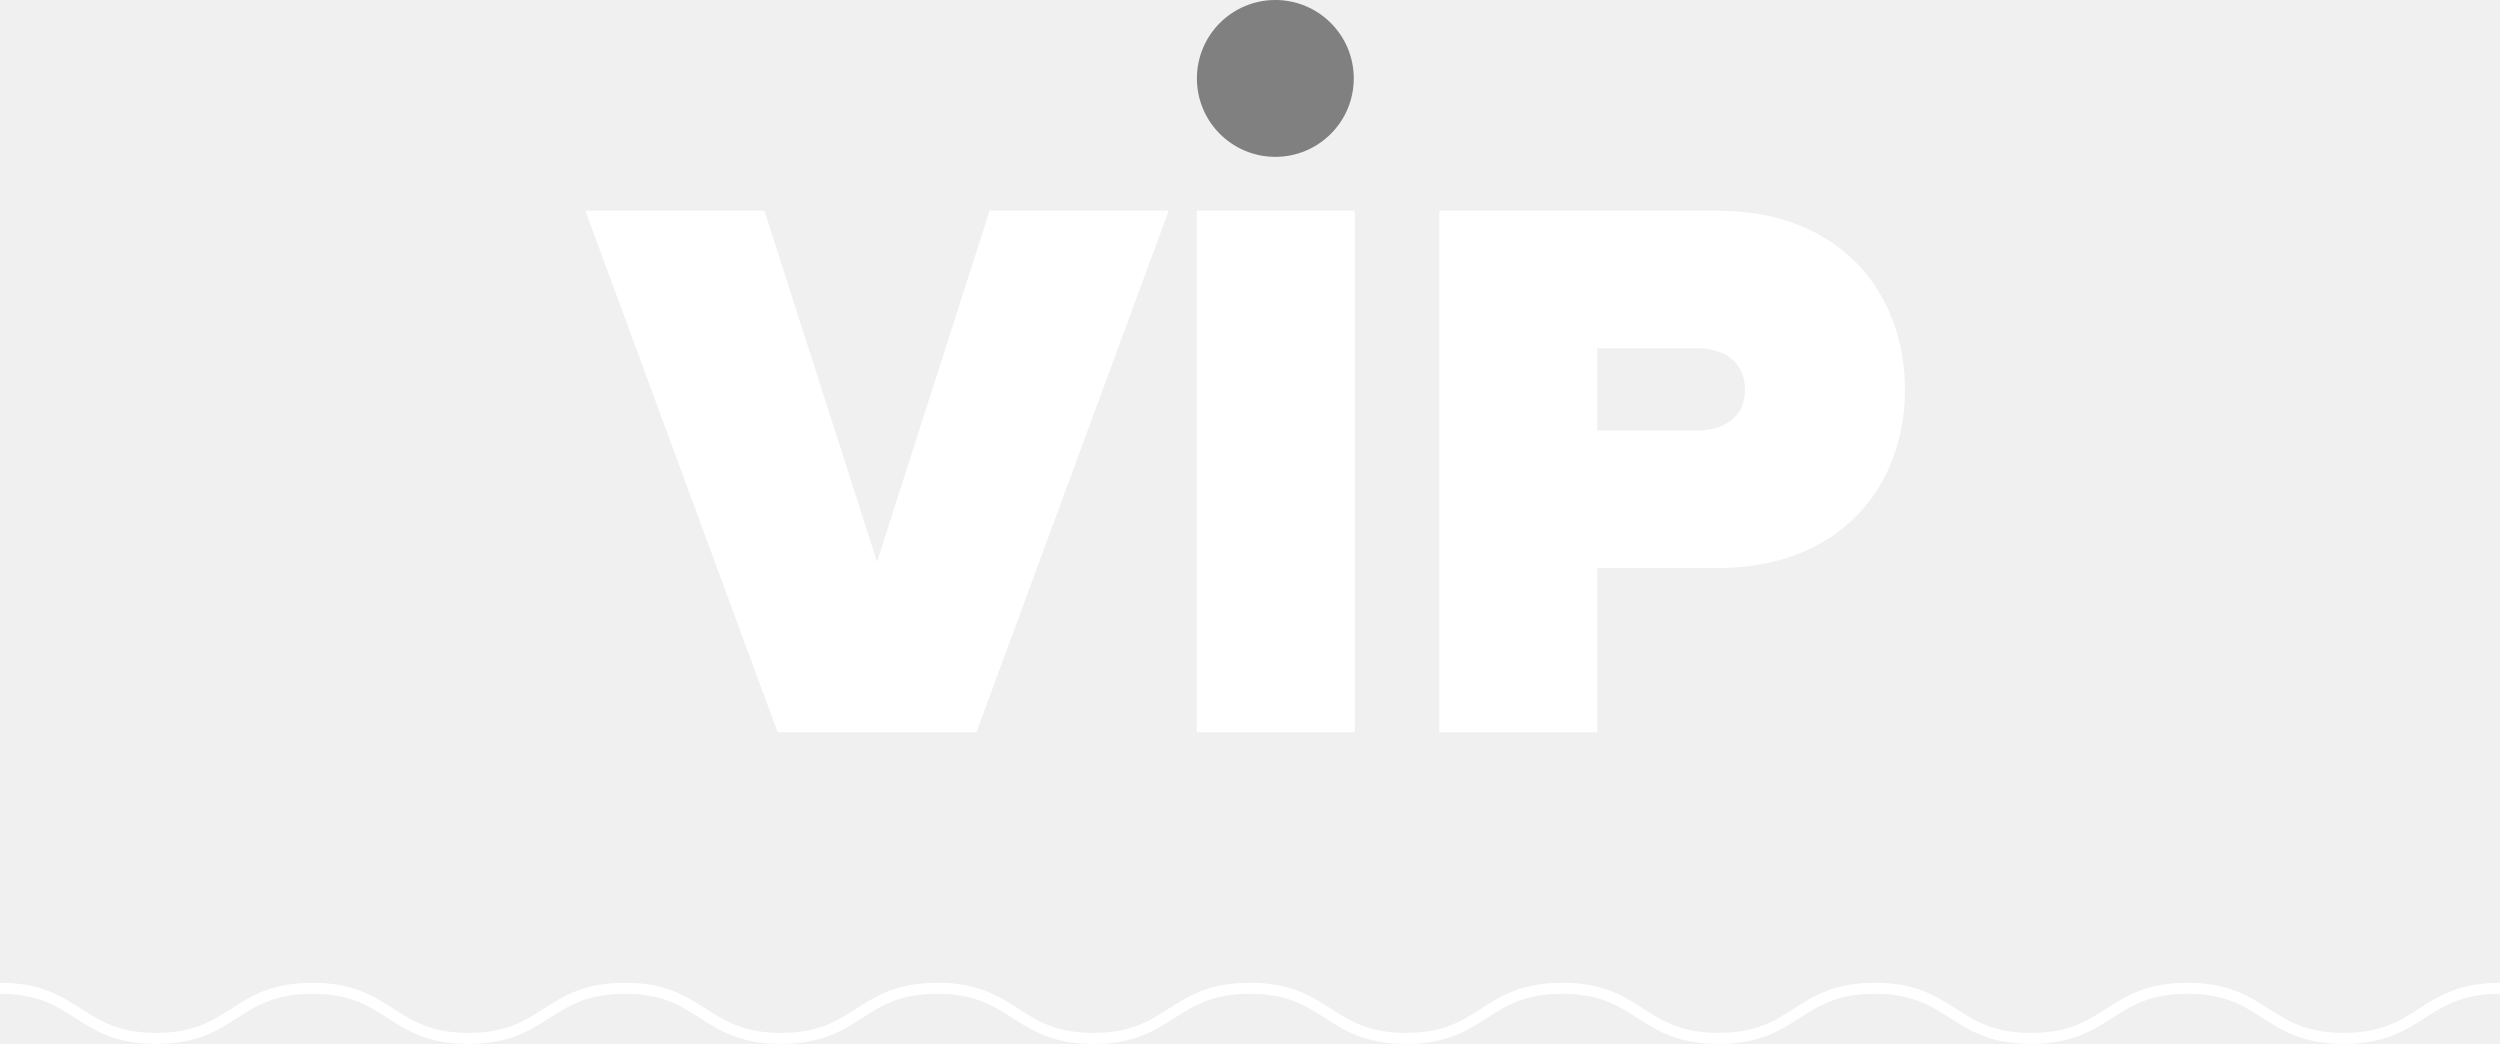
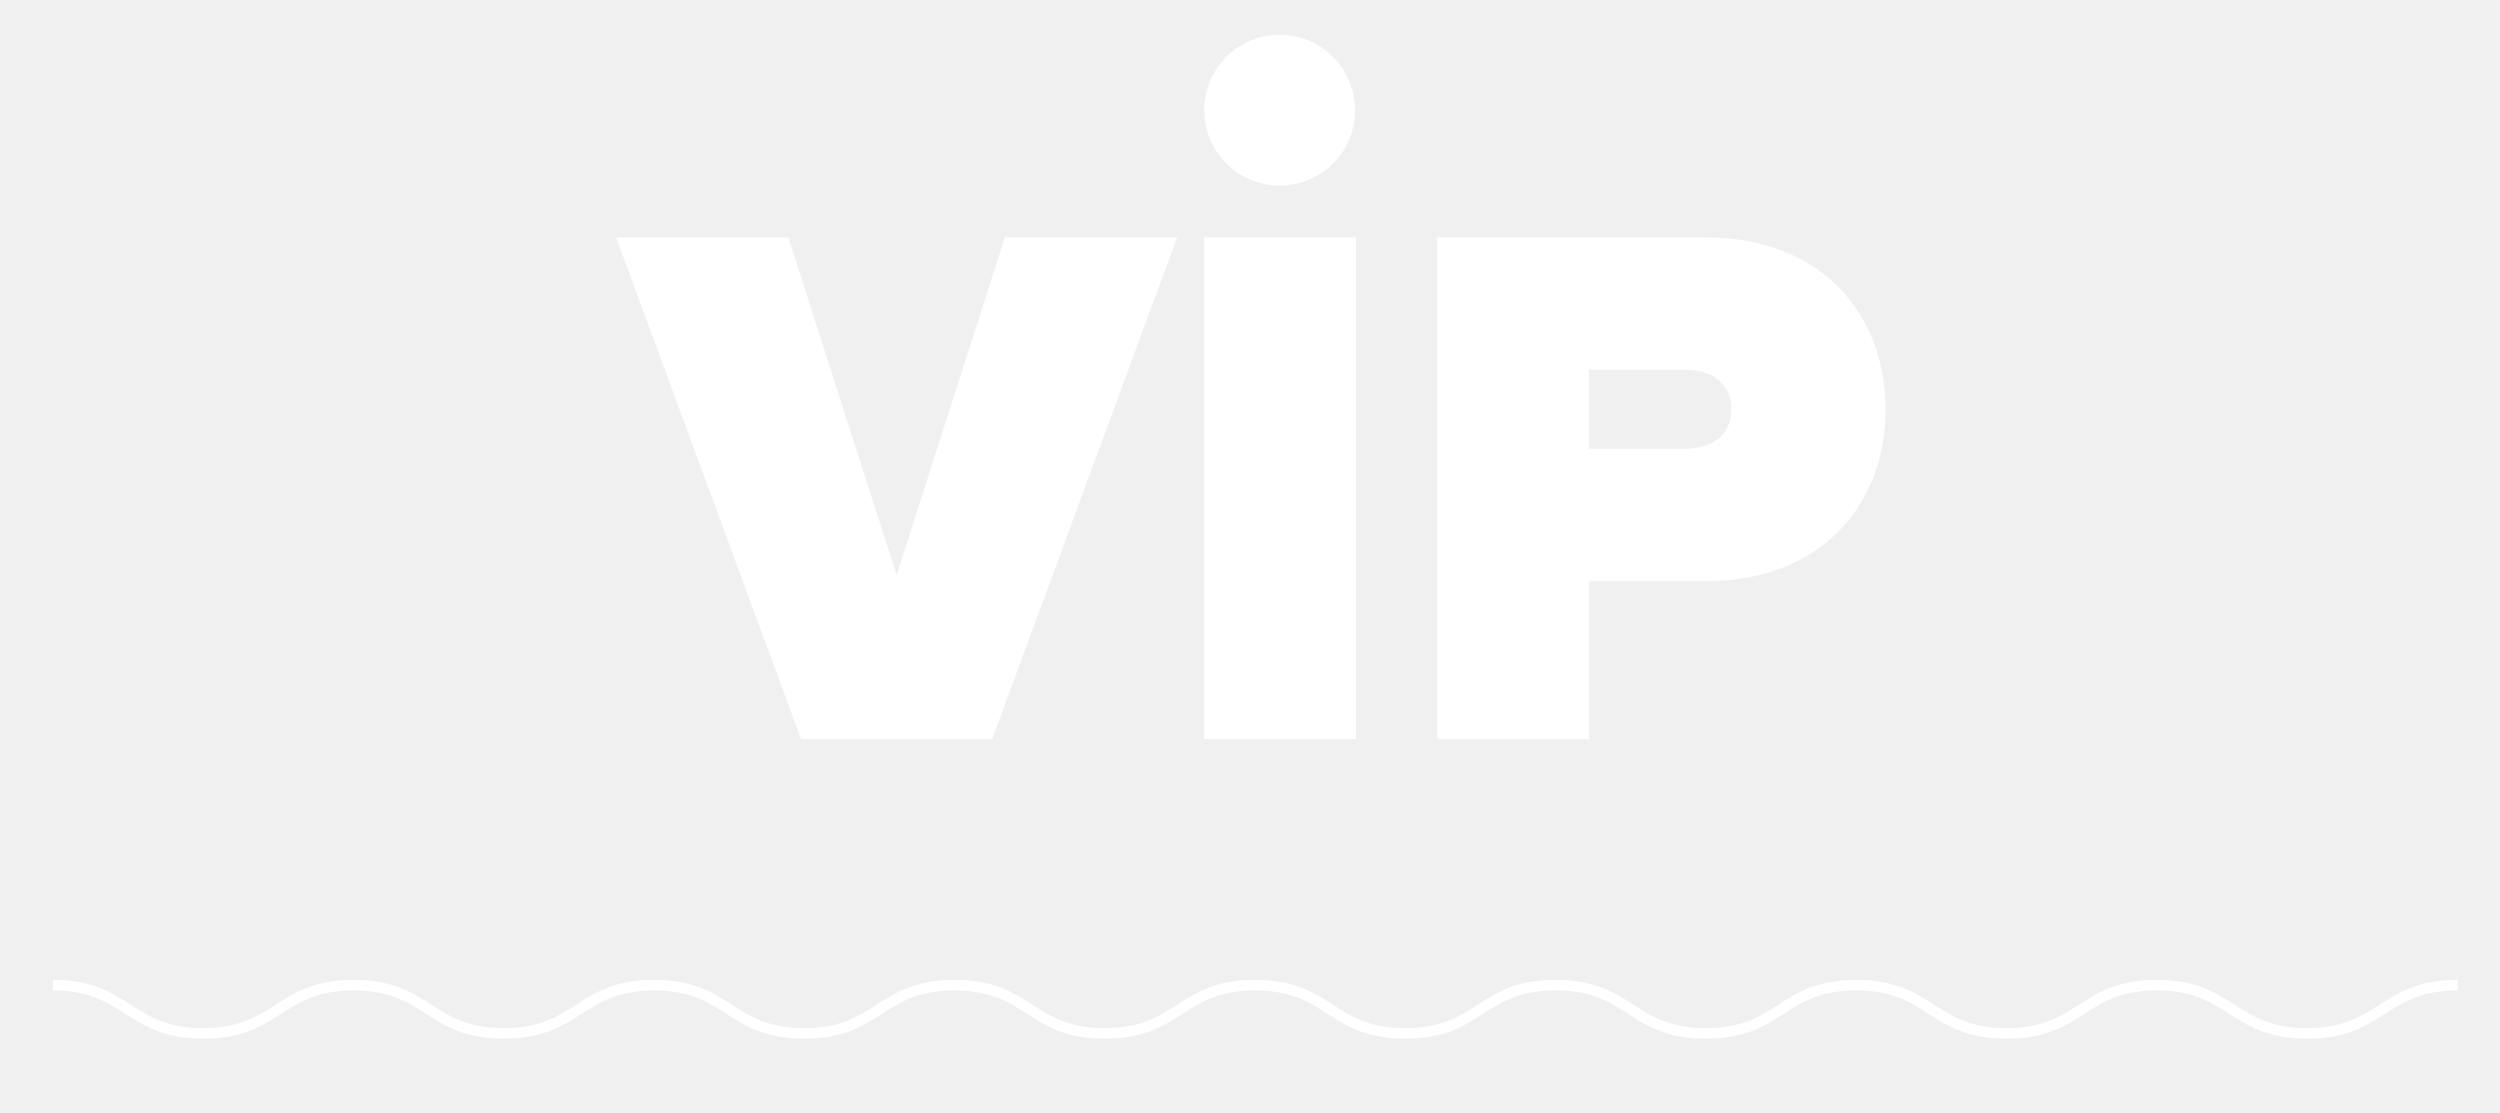
- <svg xmlns="http://www.w3.org/2000/svg" viewBox="0 0 226.96 94.77">
+ <svg xmlns="http://www.w3.org/2000/svg" viewBox="0 0 236 105">
  <defs>
-     <style>.cls-1{fill:#fff;}.cls-2{fill:none;stroke:#fff;stroke-miterlimit:10;}.cls-3{fill:gray;}</style>
+     <style>.cls-1{fill:#fff;}.cls-2,.cls-3{fill:none;}.cls-2{stroke:#fff;stroke-miterlimit:10;}</style>
  </defs>
  <g id="Layer_2" data-name="Layer 2">
-     <g id="icons">
-       <path class="cls-1" d="M70.6,66.48,53.14,19.13H69.4L79.62,51,89.84,19.13H106.1L88.64,66.48Z" />
-       <path class="cls-1" d="M108.65,66.48V19.13H123V66.48Z" />
-       <path class="cls-1" d="M130.66,66.48V19.13h25.28c11.07,0,17,7.38,17,16.26s-6,16.18-17,16.18H145V66.48Zm27.76-31.09c0-2.56-1.92-3.77-4.33-3.77H145v7.46h9.09C156.5,39.08,158.42,37.87,158.42,35.39Z" />
-       <path class="cls-2" d="M0,89.72c7.09,0,7.09,4.55,14.18,4.55s7.09-4.55,14.18-4.55,7.09,4.55,14.18,4.55,7.09-4.55,14.18-4.55,7.09,4.55,14.19,4.55S78,89.72,85.09,89.72s7.09,4.55,14.18,4.55,7.09-4.55,14.19-4.55,7.09,4.55,14.18,4.55,7.09-4.55,14.19-4.55,7.09,4.55,14.19,4.55,7.09-4.55,14.18-4.55,7.1,4.55,14.19,4.55,7.1-4.55,14.19-4.55,7.1,4.55,14.19,4.55,7.1-4.55,14.19-4.55" />
-       <circle class="cls-3" cx="115.78" cy="7.12" r="7.12" />
+     <g id="vip-blue">
+       <path class="cls-1" d="M75.62,69.77,58.16,22.41H74.42L84.64,54.29,94.86,22.41h16.26L93.66,69.77Z" />
+       <path class="cls-1" d="M113.67,69.77V22.41H128V69.77Z" />
+       <path class="cls-1" d="M135.68,69.77V22.41H161c11.07,0,17,7.38,17,16.26s-6,16.19-17,16.19H150V69.77Zm27.76-31.1c0-2.56-1.92-3.76-4.33-3.76H150v7.45h9.09C161.52,42.36,163.44,41.15,163.44,38.67Z" />
+       <path class="cls-2" d="M5,93c7.09,0,7.09,4.55,14.18,4.55S26.29,93,33.38,93s7.09,4.55,14.18,4.55S54.65,93,61.74,93s7.09,4.55,14.19,4.55S83,93,90.11,93s7.09,4.55,14.18,4.55S111.38,93,118.48,93s7.09,4.55,14.18,4.55S139.75,93,146.85,93s7.09,4.55,14.19,4.55S168.13,93,175.22,93s7.1,4.55,14.19,4.55S196.51,93,203.6,93s7.1,4.55,14.19,4.55S224.89,93,232,93" />
+       <circle class="cls-1" cx="120.8" cy="10.4" r="7.12" />
+       <rect class="cls-3" width="236" height="105" />
    </g>
  </g>
</svg>
